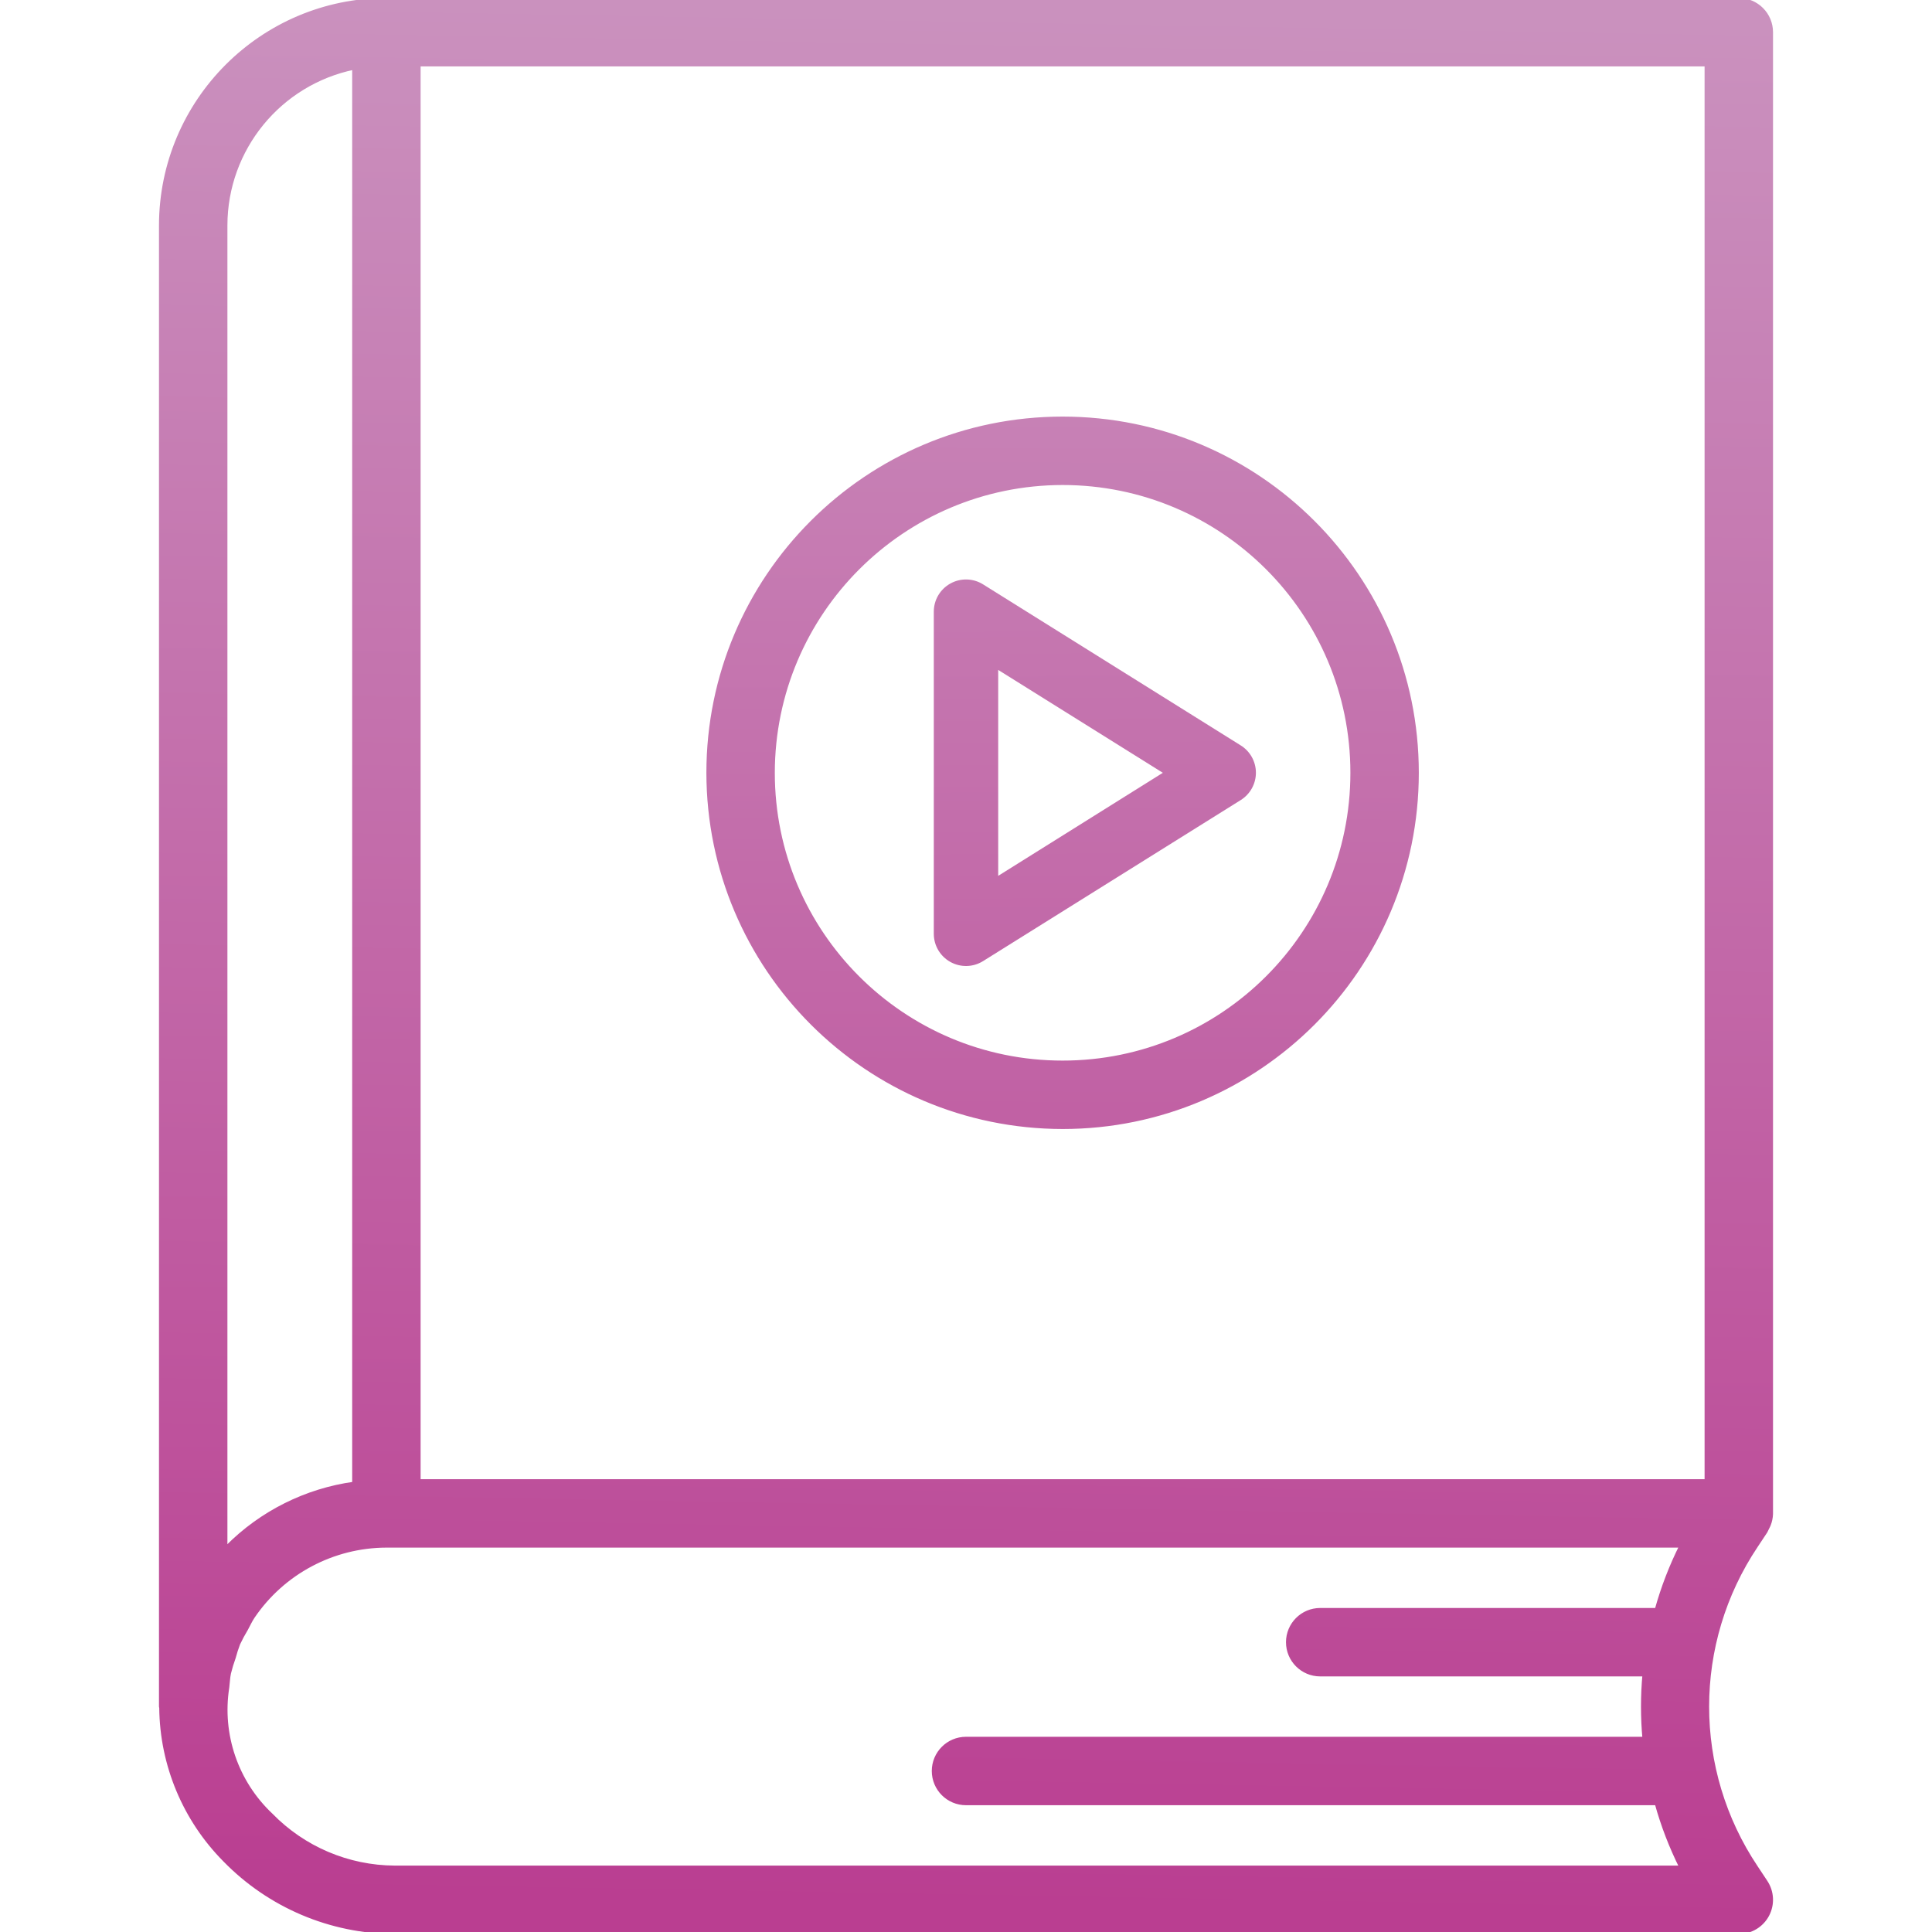
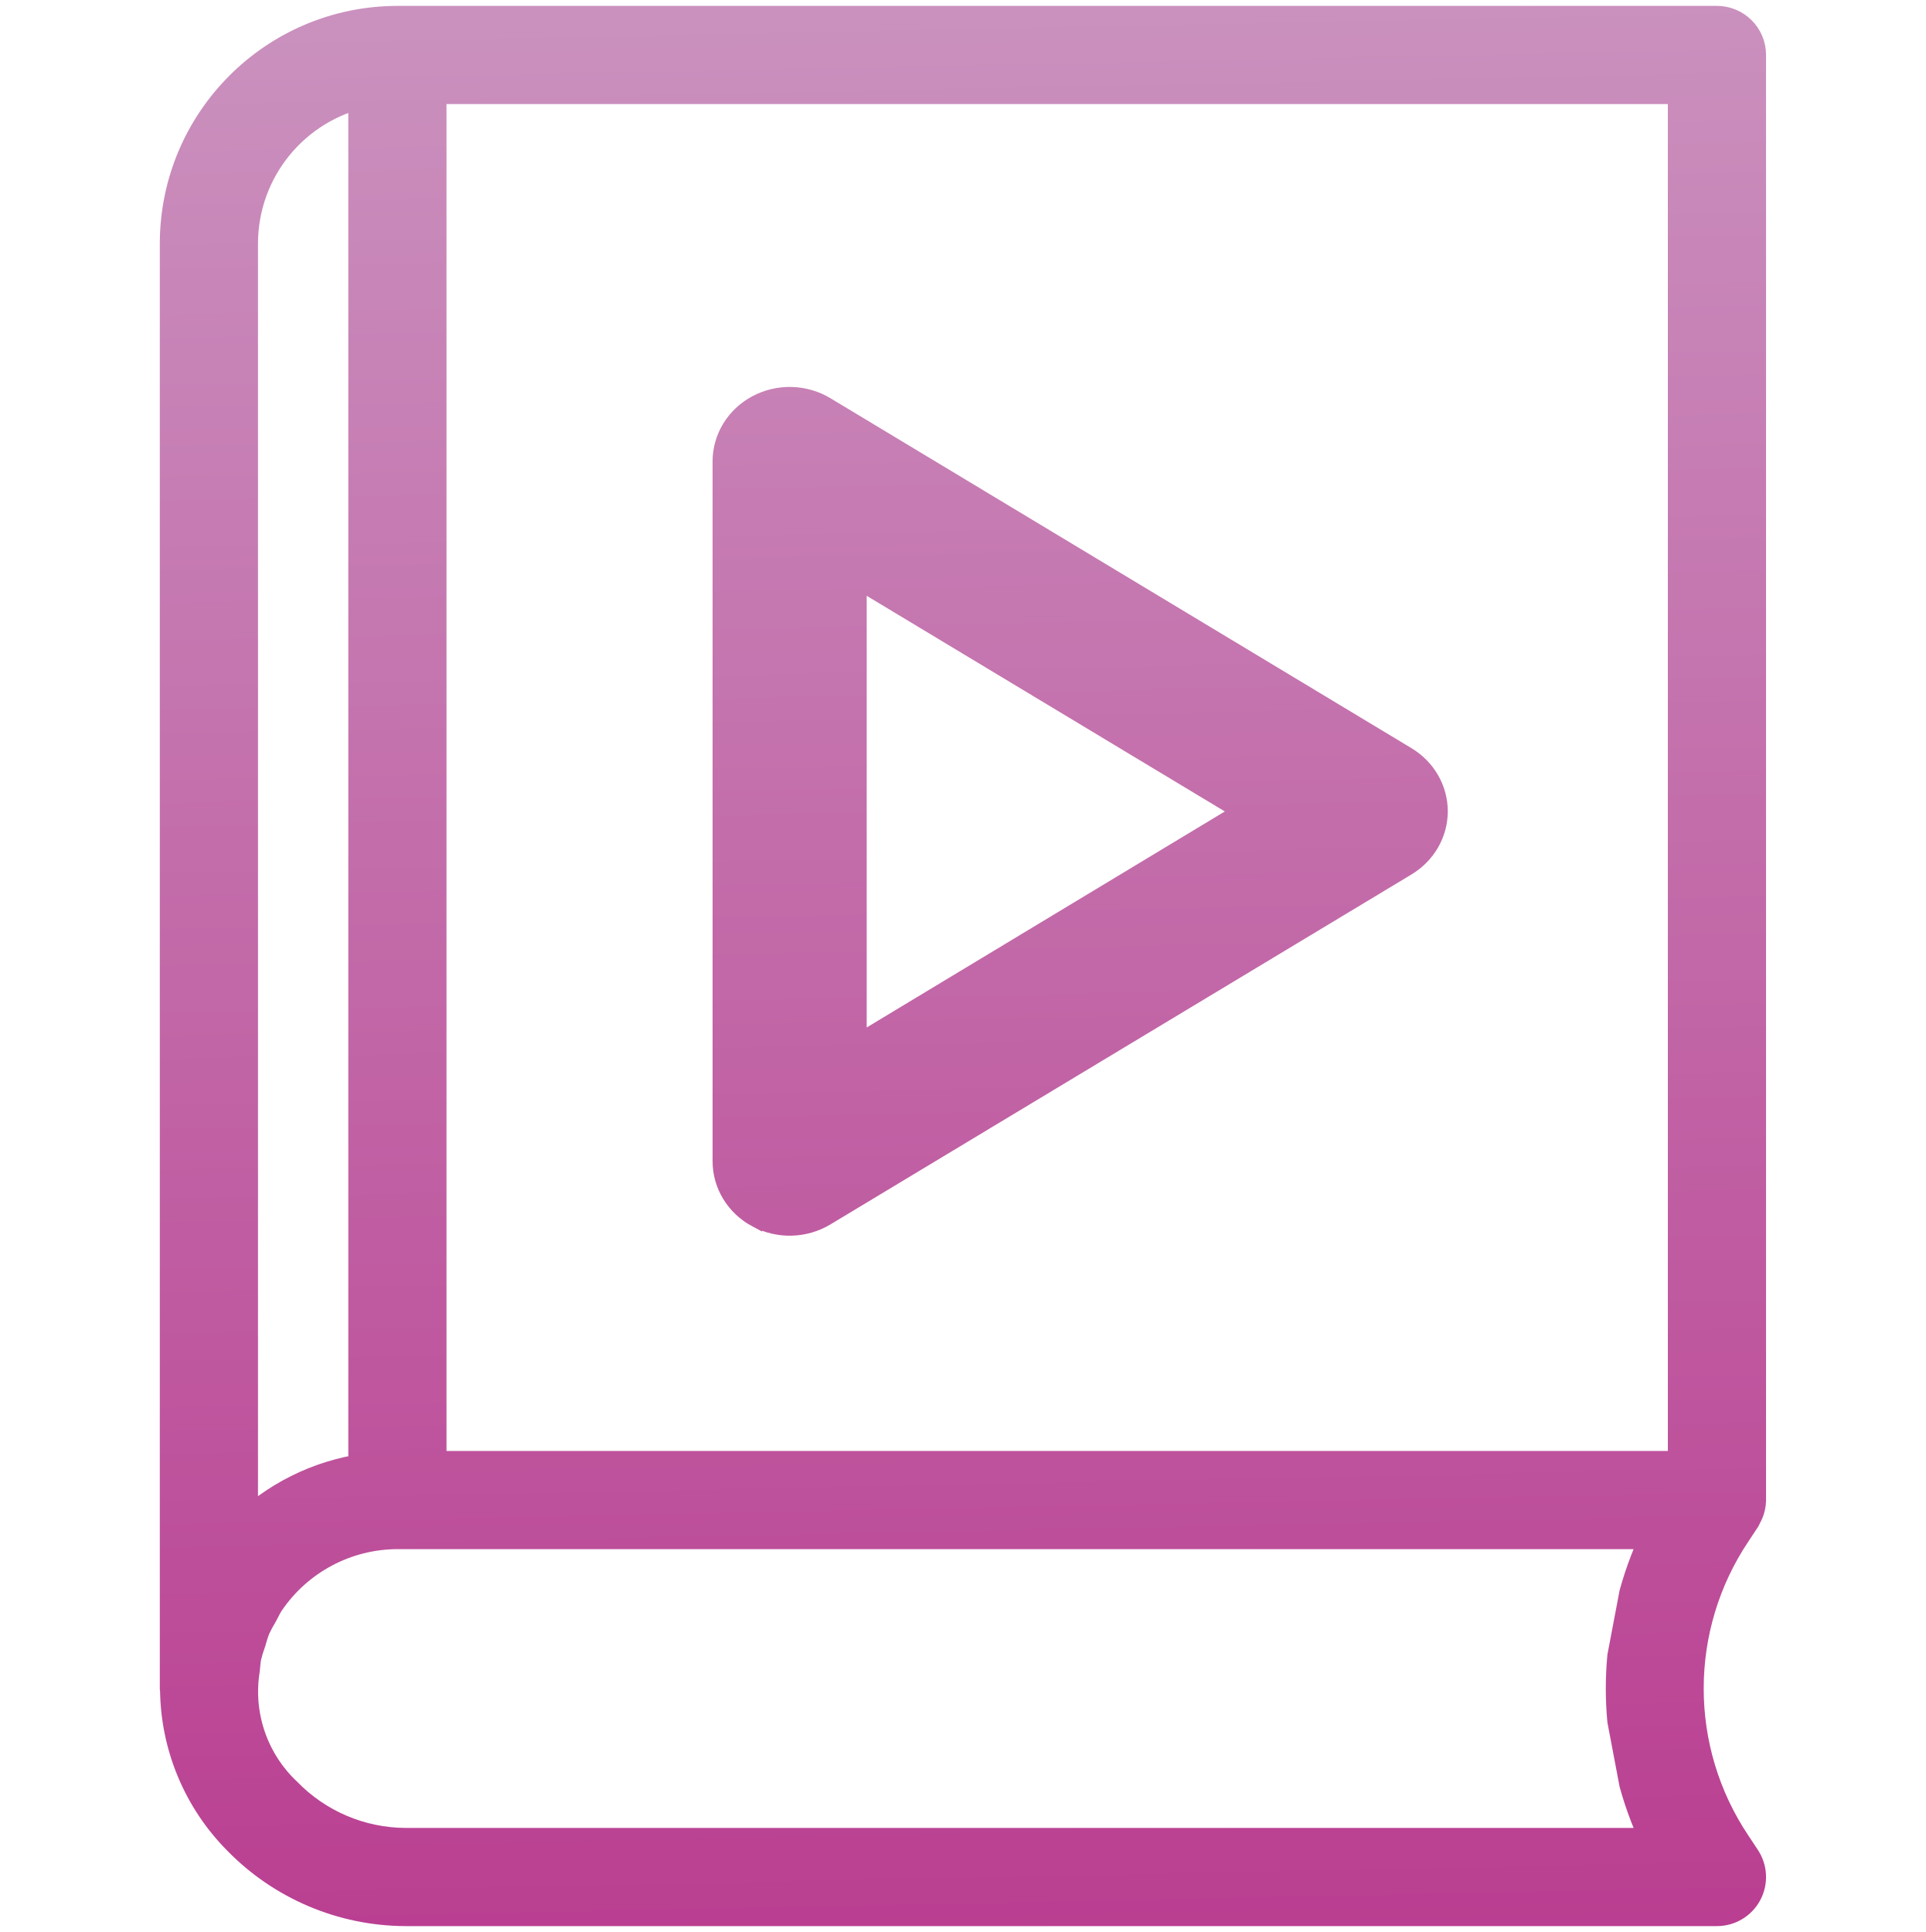
- <svg xmlns="http://www.w3.org/2000/svg" xmlns:xlink="http://www.w3.org/1999/xlink" height="480pt" viewBox="-40 0 480 480" width="480pt" version="1.1" id="svg1659">
+ <svg xmlns="http://www.w3.org/2000/svg" xmlns:xlink="http://www.w3.org/1999/xlink" height="173.567mm" viewBox="-40 0 490.394 492" width="173mm" version="1.1" id="svg1659">
  <defs id="defs1663">
-     <linearGradient id="linearGradient859">
-       <stop id="stop855" offset="0" style="stop-color:#CA91BE;stop-opacity:1" />
-       <stop id="stop857" offset="1" style="stop-color:#BA3E91;stop-opacity:1" />
+     <linearGradient id="linearGradient3741">
+       <stop id="stop3737" offset="0" style="stop-color:#CA91BE;stop-opacity:1" />
+       <stop id="stop3739" offset="1" style="stop-color:#BA3E91;stop-opacity:1" />
    </linearGradient>
-     <linearGradient id="linearGradient9410">
-       <stop style="stop-color:#CA91BE;stop-opacity:1" offset="0" id="stop9406" />
-       <stop style="stop-color:#BA3E91;stop-opacity:1" offset="1" id="stop9408" />
-     </linearGradient>
-     <linearGradient id="linearGradient9404">
-       <stop id="stop9400" offset="0" style="stop-color:#CA91BE;stop-opacity:1" />
-       <stop id="stop9402" offset="1" style="stop-color:#BA3E91;stop-opacity:1" />
-     </linearGradient>
-     <linearGradient id="linearGradient9380">
-       <stop style="stop-color:#CA91BE;stop-opacity:1" offset="0" id="stop9376" />
-       <stop style="stop-color:#BA3E91;stop-opacity:1" offset="1" id="stop9378" />
-     </linearGradient>
-     <linearGradient xlink:href="#linearGradient9380" id="linearGradient9382" x1="227.192" y1="3.077" x2="218.965" y2="473.846" gradientUnits="userSpaceOnUse" />
-     <linearGradient xlink:href="#linearGradient859" id="linearGradient9390" x1="227.192" y1="3.077" x2="218.965" y2="473.846" gradientUnits="userSpaceOnUse" />
-     <linearGradient xlink:href="#linearGradient9404" id="linearGradient9398" x1="218.577" y1="16.615" x2="217.115" y2="465.846" gradientUnits="userSpaceOnUse" />
-     <linearGradient xlink:href="#linearGradient9410" id="linearGradient9412" x1="218.577" y1="16.615" x2="217.115" y2="465.846" gradientUnits="userSpaceOnUse" />
-     <linearGradient xlink:href="#linearGradient9410" id="linearGradient9420" x1="222.769" y1="10.446" x2="225.874" y2="468.908" gradientUnits="userSpaceOnUse" />
+     <linearGradient gradientUnits="userSpaceOnUse" y2="492.934" x2="196.734" y1="1.437" x1="186.674" id="linearGradient3743" xlink:href="#linearGradient3741" />
+     <linearGradient gradientUnits="userSpaceOnUse" y2="492.934" x2="196.734" y1="1.437" x1="186.674" id="linearGradient3751" xlink:href="#linearGradient3741" />
  </defs>
-   <path d="m400 8c0-4.418-3.582-8-8-8h-336c-30.91.039-55.961 25.09-56 56v368c0 .105.055.191.062.305.145 14.184 5.816 27.75 15.809 37.816 11.082 11.371 26.27 17.812 42.145 17.879h333.984c2.949 0 5.664-1.625 7.055-4.227 1.391-2.602 1.238-5.758-.398-8.215l-2.398-3.621c-16.176-24.168-16.176-55.707 0-79.875l2.398-3.621c.168-.305.32-.617.457-.938.102-.215.223-.414.312-.648.348-.863.543-1.781.574-2.711.004-.047.004-.098 0-.145zm-16 360h-320v-352h320zm-368-312c.023-19 13.387-35.371 32-39.199v351.824c-11.961 1.656-23.047 7.199-31.551 15.773l-.449.441zm42.016 408c-11.562-.066-22.617-4.766-30.688-13.047-8.645-8.141-12.711-20.023-10.863-31.754.145-1.176.184-2.398.422-3.512.324-1.309.715-2.602 1.176-3.871.312-1.172.684-2.324 1.113-3.457.586-1.246 1.234-2.461 1.953-3.641.566-1.023 1.031-2.102 1.695-3.078 7.465-11 19.883-17.602 33.176-17.641h321.762c-2.57 5.121-4.633 10.48-6.16 16h-83.602c-4.418 0-8 3.582-8 8s3.582 8 8 8h80.566c-.488 5.32-.488 10.68 0 16h-168.566c-4.418 0-8 3.582-8 8s3.582 8 8 8h171.602c1.527 5.52 3.59 10.879 6.16 16zm0 0" id="path1653" style="stroke:url(#linearGradient9390);stroke-opacity:1;fill:url(#linearGradient9382);fill-opacity:1" />
-   <path style="fill:url(#linearGradient9420);fill-opacity:1" d="m196.129 239c2.543 1.406 5.648 1.324 8.109-.215l64-40c2.355-1.461 3.789-4.031 3.789-6.801s-1.434-5.34-3.789-6.801l-64-40c-2.469-1.543-5.586-1.621-8.129-.203-2.547 1.414-4.121 4.105-4.109 7.02v80c0 2.91 1.582 5.59 4.129 7zm11.871-72.559 40.902 25.559-40.902 25.602zm0 0" id="path1655" />
-   <path d="m224 280c48.602 0 88-39.398 88-88s-39.398-88-88-88-88 39.398-88 88c.059 48.578 39.422 87.941 88 88zm0-160c39.766 0 72 32.234 72 72s-32.234 72-72 72-72-32.234-72-72c.043-39.746 32.254-71.957 72-72zm0 0" id="path1657" style="fill:url(#linearGradient9412);fill-opacity:1;stroke:url(#linearGradient9398);stroke-opacity:1" />
+   <g style="fill-opacity:1;fill:url(#linearGradient3743);stroke:url(#linearGradient3751)" id="g7302" transform="translate(39.1945)">
+     <path style="fill:url(#linearGradient3743);fill-opacity:1;stroke:url(#linearGradient3751);stroke-width:9;stroke-miterlimit:4;stroke-dasharray:none;stroke-opacity:1" id="path1653" d="m 366,14 c 0,-4.418 -3.582,-8 -8,-8 H 22 C -8.91,6.039 -33.961,31.09 -34,62 v 368 c 0,0.105 0.055,0.191 0.062,0.305 0.145,14.184 5.816,27.75 15.809,37.816 C -7.047,479.492 8.141,485.934 24.016,486 H 358 c 2.949,0 5.664,-1.625 7.055,-4.227 1.391,-2.602 1.238,-5.758 -0.398,-8.215 l -2.398,-3.621 c -16.176,-24.168 -16.176,-55.707 0,-79.875 l 2.398,-3.621 c 0.168,-0.305 0.32,-0.617 0.457,-0.938 0.102,-0.215 0.223,-0.414 0.312,-0.648 0.348,-0.863 0.543,-1.781 0.574,-2.711 0.004,-0.047 0.004,-0.098 0,-0.145 z M 350,374 H 30 V 22 H 350 Z M -18,62 C -17.977,43 -4.613,26.629 14,22.801 V 374.625 c -11.961,1.656 -23.047,7.199 -31.551,15.773 L -18,390.84 Z m 42.016,408 c -11.562,-0.066 -22.617,-4.766 -30.688,-13.047 -8.645,-8.141 -12.711,-20.023 -10.863,-31.754 0.145,-1.176 0.184,-2.398 0.422,-3.512 0.324,-1.309 0.715,-2.602 1.176,-3.871 0.312,-1.172 0.684,-2.324 1.113,-3.457 0.586,-1.246 1.234,-2.461 1.953,-3.641 0.566,-1.023 1.031,-2.102 1.695,-3.078 C -3.711,396.641 8.707,390.039 22,390 h 321.762 c -2.57,5.121 -4.633,10.48 -6.16,16 l -3.035,16 c -0.488,5.32 -0.488,10.68 0,16 l 3.035,16 c 1.527,5.52 3.59,10.879 6.16,16 z" />
+     <path id="path1655" d="m 112.931,311.318 c 5.877,3.132 13.053,2.949 18.74,-0.478 l 147.899,-89.086 c 5.443,-3.254 8.756,-8.978 8.756,-15.146 0,-6.168 -3.313,-11.893 -8.756,-15.146 l -147.899,-89.086 c -5.705,-3.436 -12.909,-3.61 -18.785,-0.452 -5.886,3.149 -9.524,9.144 -9.496,15.634 v 178.172 c 0,6.481 3.656,12.449 9.542,15.59 z m 27.433,-161.599 94.522,56.923 -94.522,57.019 z m 0,0" style="fill:url(#linearGradient3743);fill-opacity:1;stroke-width:2.269;stroke:url(#linearGradient3751)" />
+   </g>
</svg>
